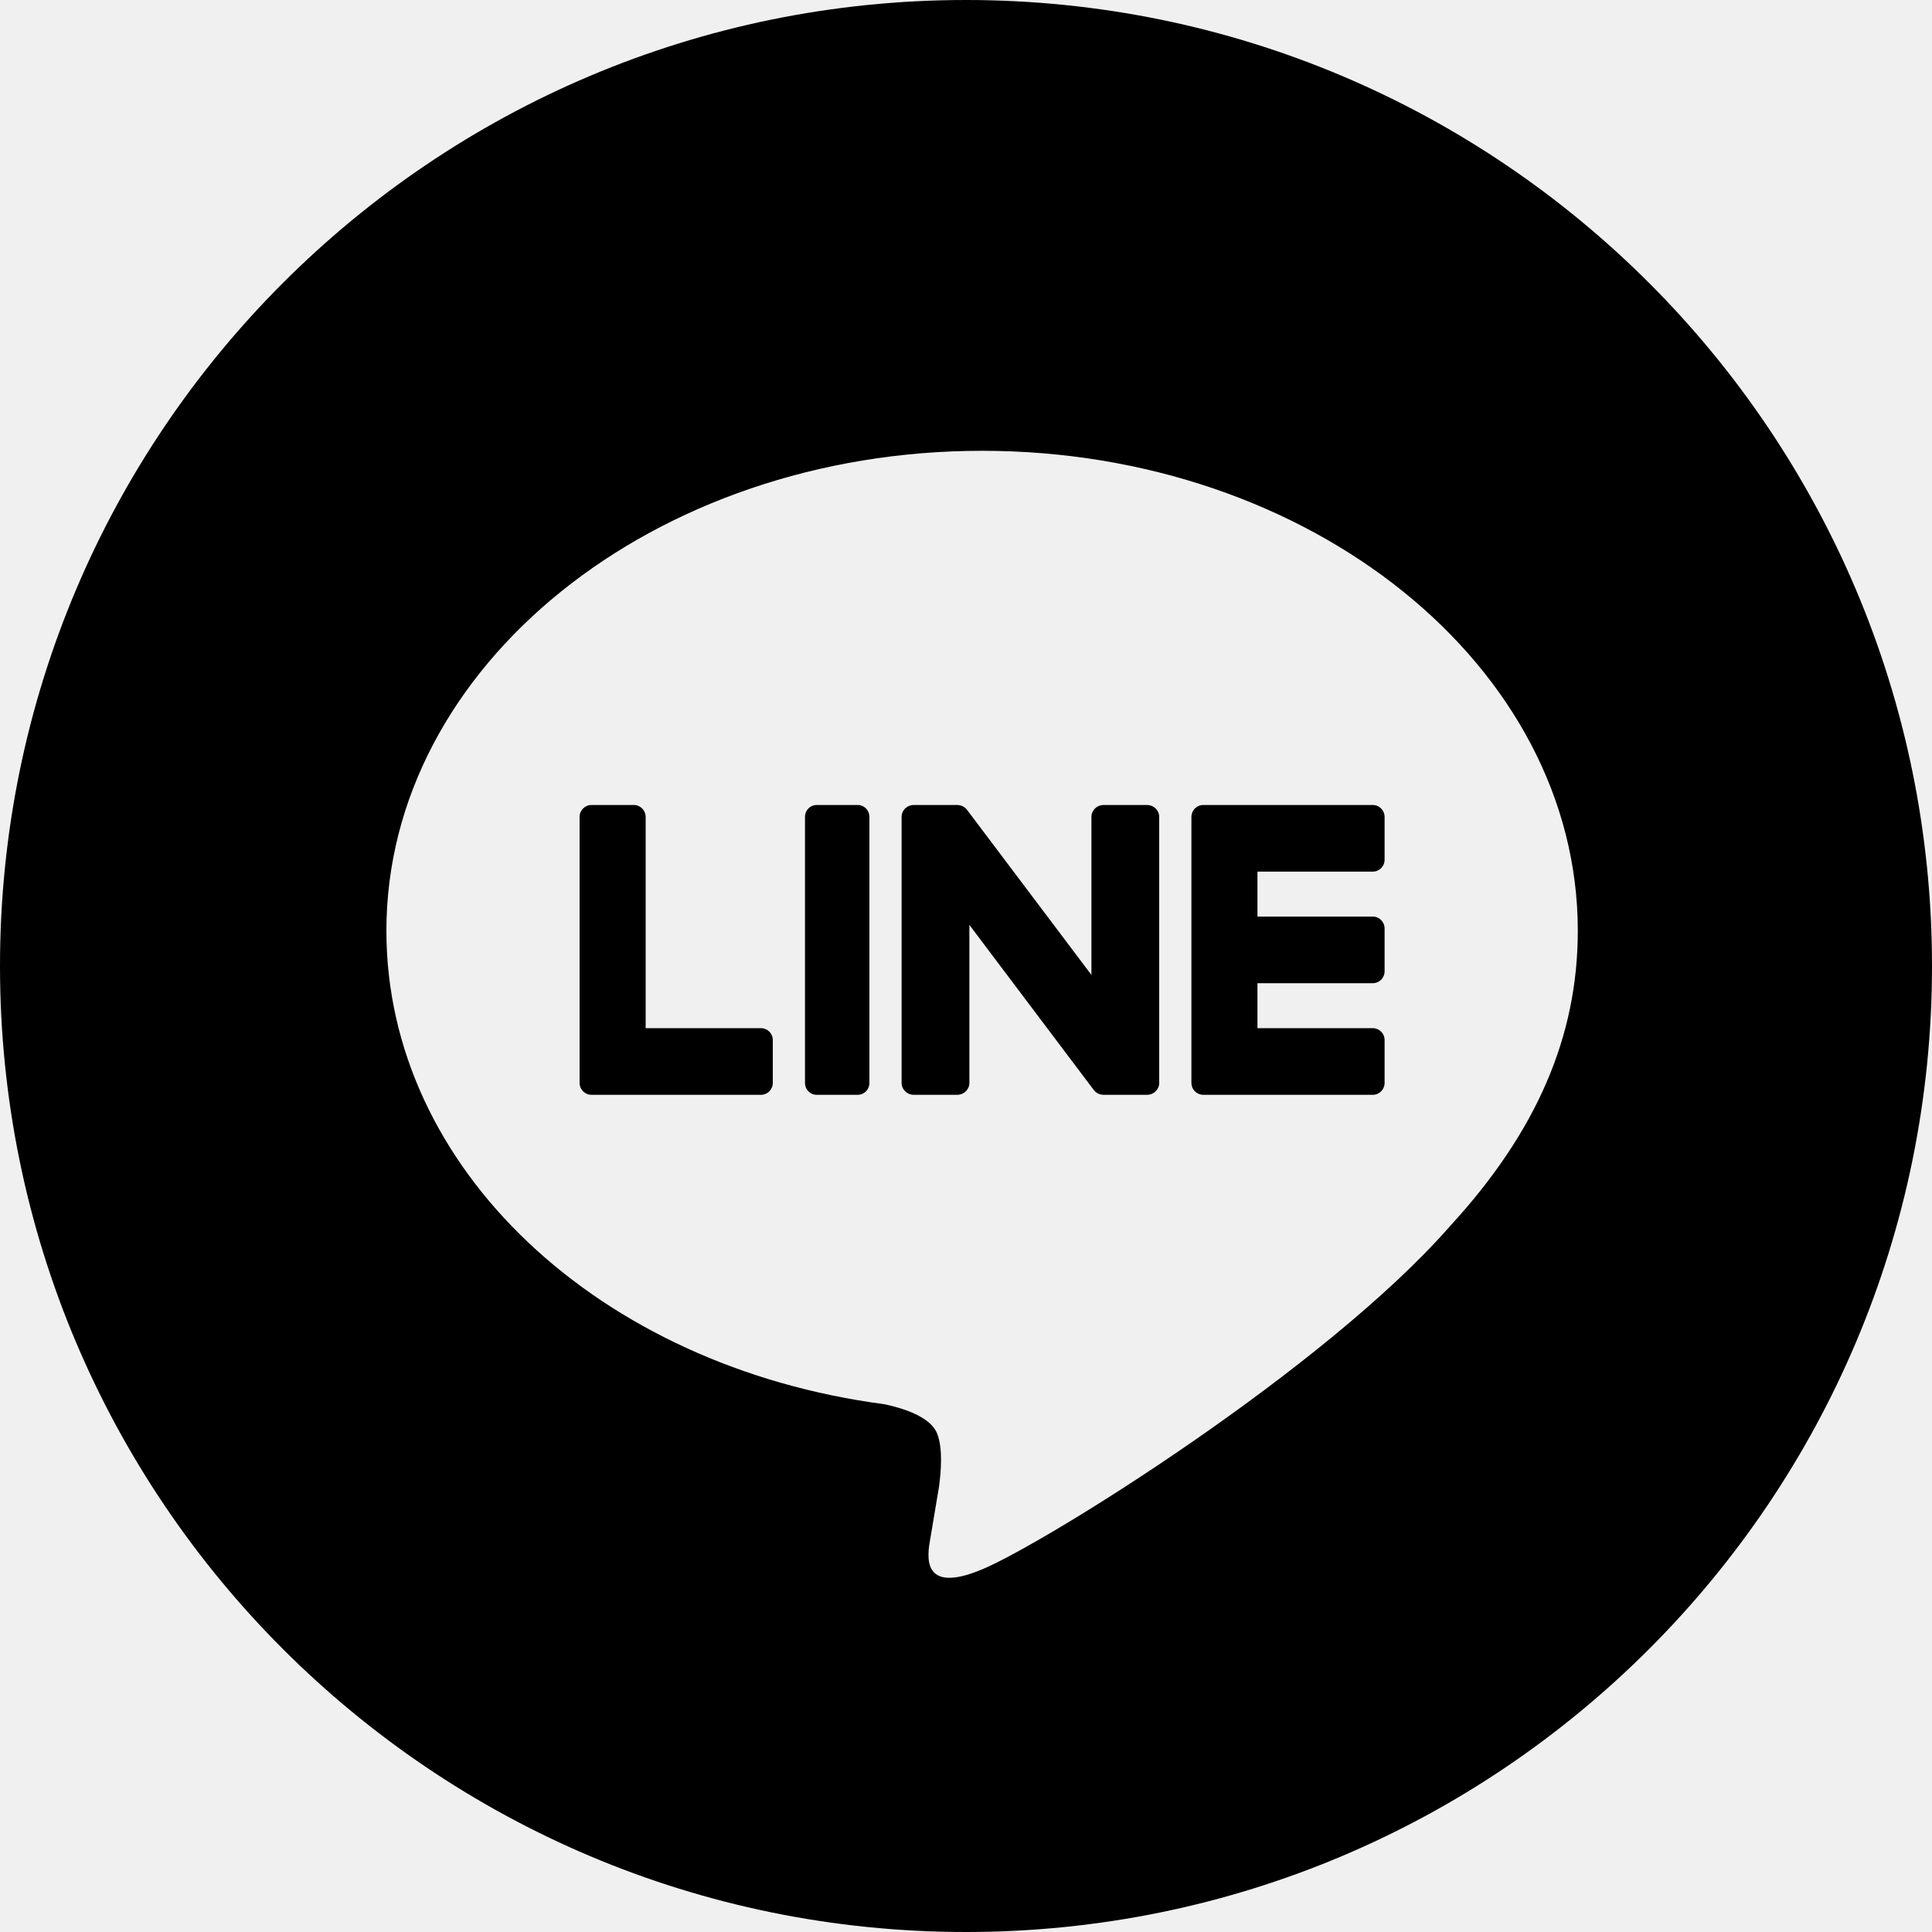
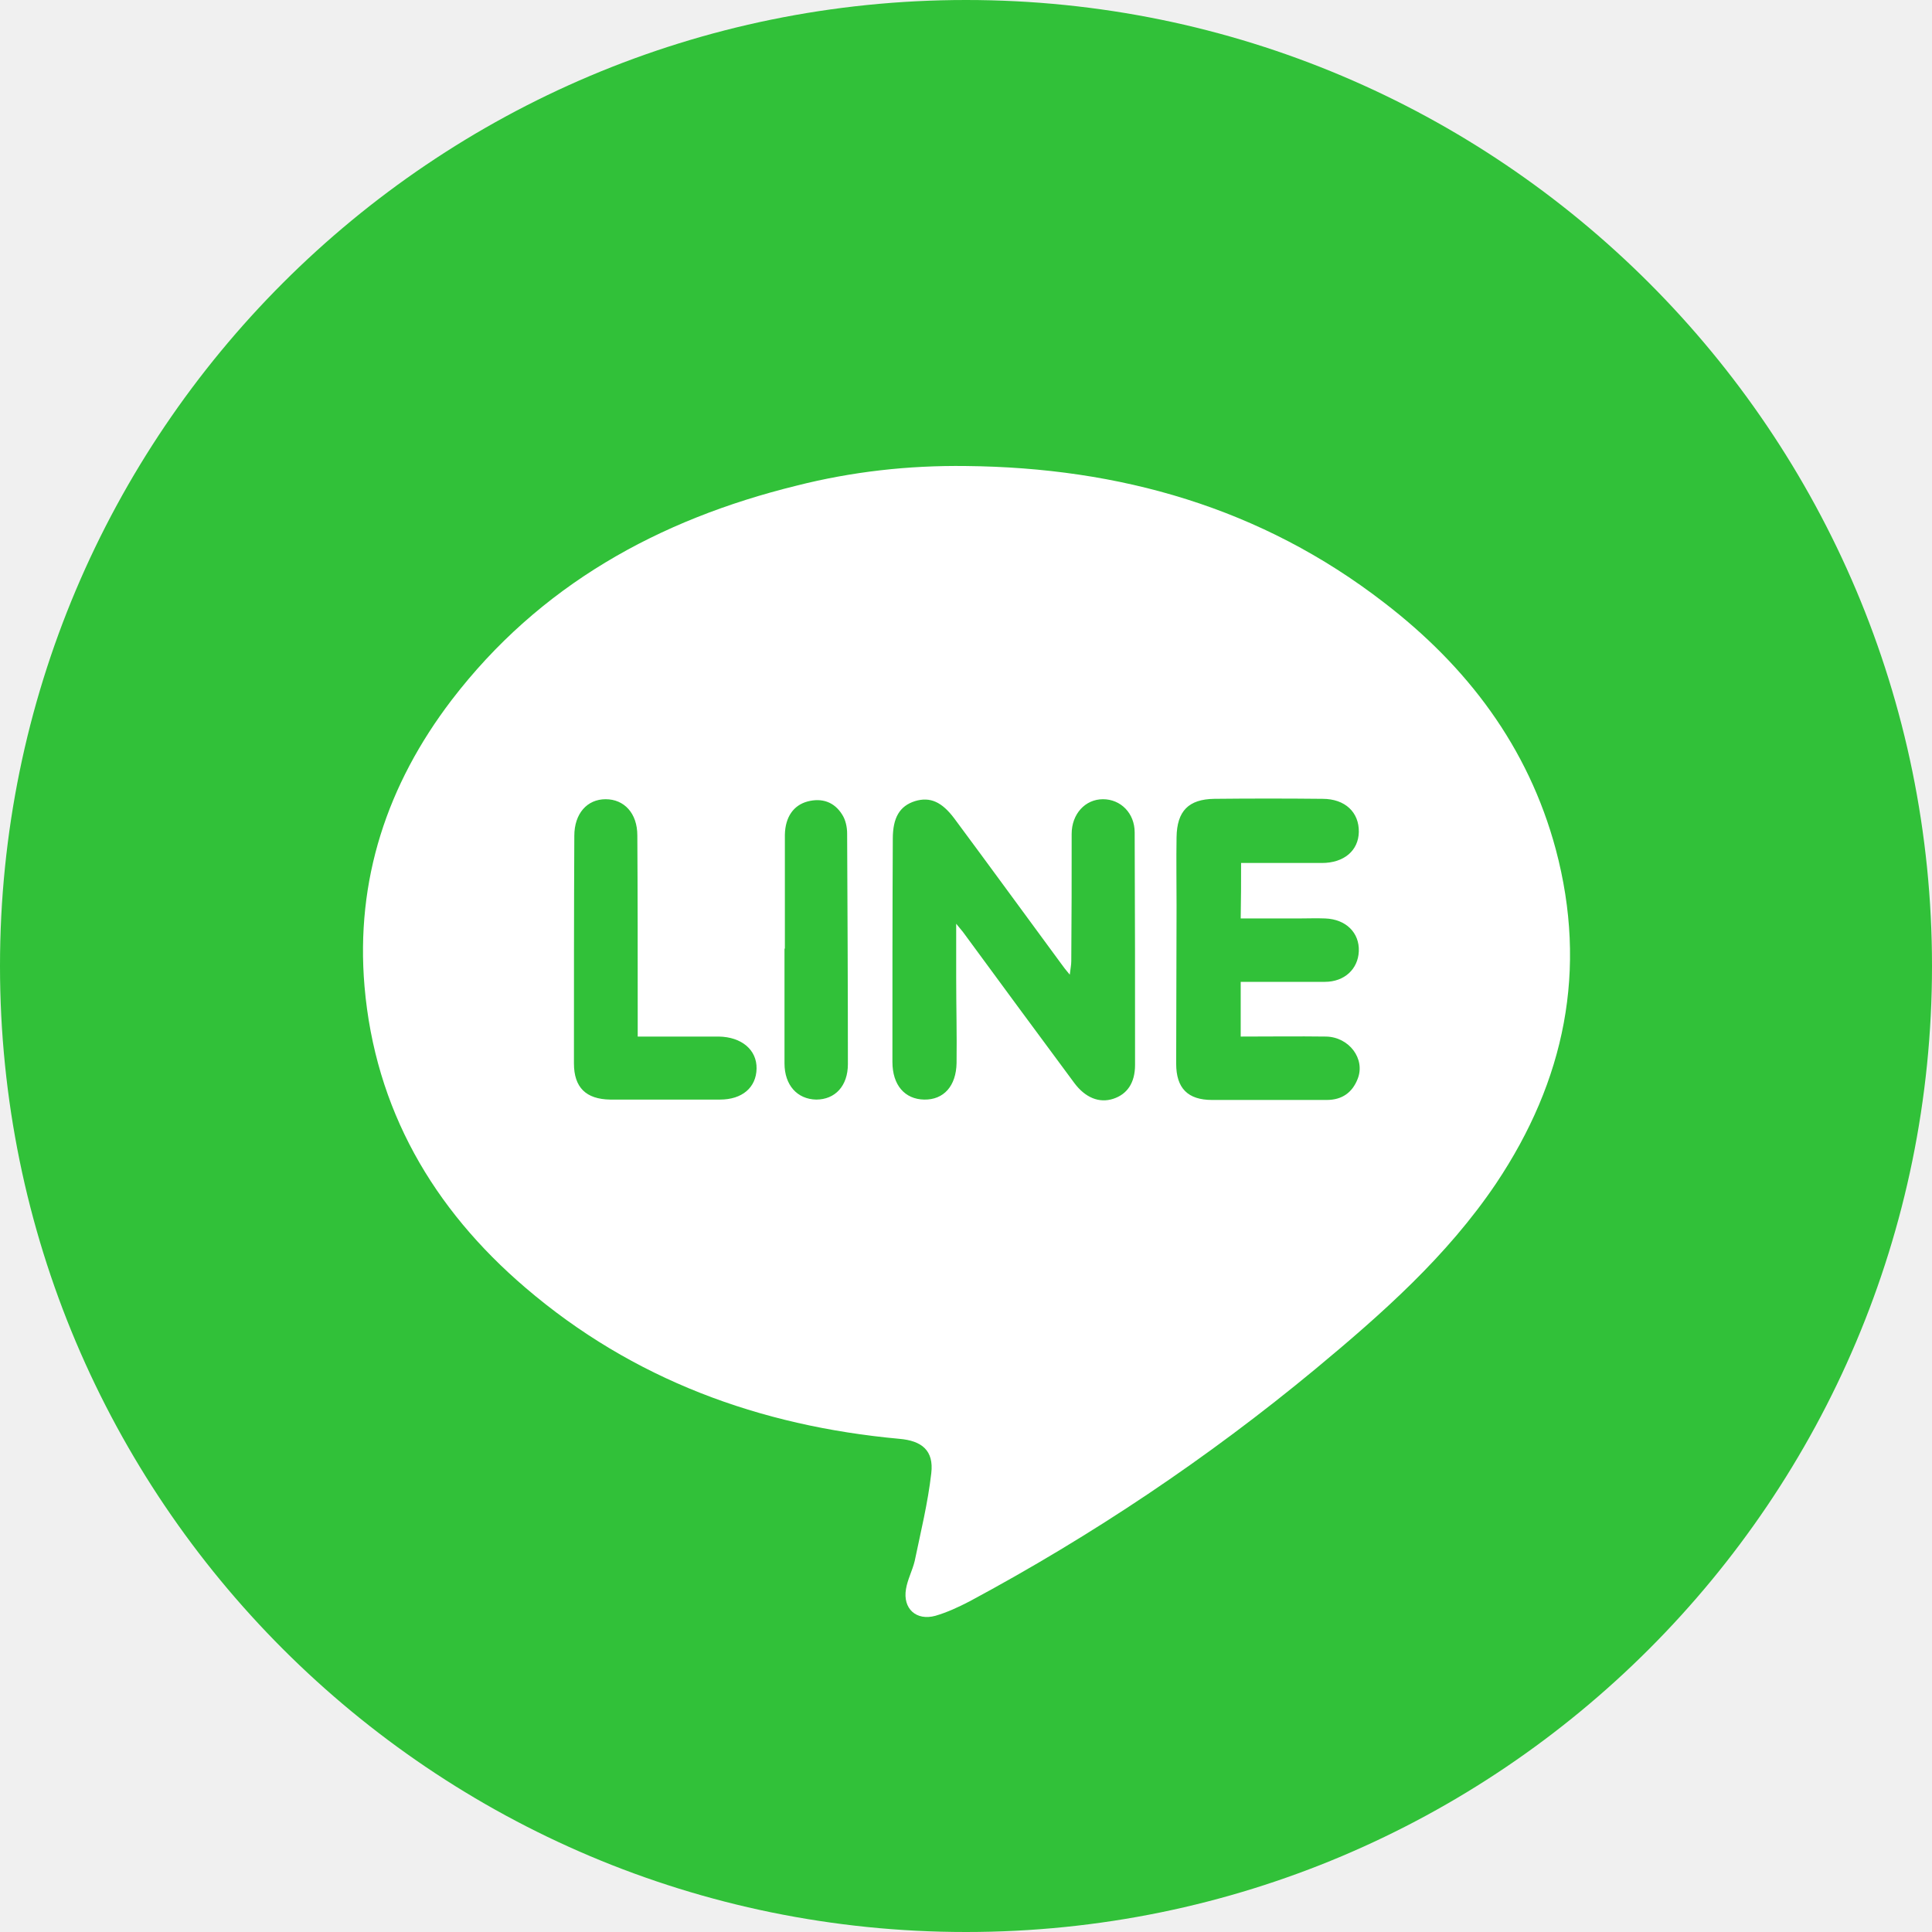
- <svg xmlns="http://www.w3.org/2000/svg" width="48" height="48" viewBox="0 0 48 48" fill="none">
-   <path fill-rule="evenodd" clip-rule="evenodd" d="M24 0C10.745 0 0 10.745 0 24C0 37.255 10.745 48 24 48C37.255 48 48 37.255 48 24C48 10.745 37.255 0 24 0ZM24.4 11.2C32.561 11.2 39.2 16.549 39.2 23.124C39.2 25.755 38.173 28.125 36.028 30.46H36.028C32.923 34.008 25.98 38.33 24.4 38.991C22.865 39.633 23.042 38.629 23.112 38.231C23.114 38.22 23.116 38.209 23.118 38.199C23.155 37.978 23.329 36.941 23.329 36.941C23.379 36.566 23.431 35.984 23.281 35.612C23.116 35.203 22.459 34.991 21.977 34.888C14.865 33.954 9.6 29.018 9.6 23.124C9.6 16.549 16.24 11.2 24.4 11.2Z" fill="black" />
-   <path d="M21.314 20H20.286C20.128 20 20 20.132 20 20.295V26.905C20 27.068 20.128 27.2 20.286 27.2H21.314C21.472 27.2 21.6 27.068 21.6 26.905V20.295C21.6 20.132 21.472 20 21.314 20Z" fill="black" />
-   <path d="M28.499 20H27.417C27.251 20 27.116 20.132 27.116 20.295V24.222L24.034 20.131C24.027 20.121 24.019 20.111 24.01 20.101L24.008 20.099C24.002 20.093 23.997 20.087 23.99 20.081C23.988 20.079 23.987 20.078 23.985 20.076C23.98 20.072 23.974 20.067 23.969 20.063C23.966 20.061 23.964 20.059 23.961 20.057C23.956 20.053 23.951 20.05 23.945 20.047C23.942 20.044 23.939 20.043 23.936 20.041C23.931 20.038 23.925 20.035 23.92 20.032C23.917 20.031 23.914 20.029 23.911 20.028C23.905 20.025 23.899 20.023 23.893 20.021C23.89 20.02 23.887 20.018 23.884 20.017C23.878 20.015 23.872 20.013 23.866 20.012C23.862 20.011 23.859 20.01 23.855 20.009C23.849 20.008 23.844 20.006 23.838 20.005C23.834 20.004 23.83 20.004 23.825 20.003C23.82 20.002 23.815 20.002 23.809 20.002C23.804 20.001 23.799 20.001 23.794 20.001C23.79 20.001 23.787 20 23.783 20H22.701C22.535 20 22.4 20.132 22.4 20.295V26.905C22.4 27.068 22.535 27.2 22.701 27.2H23.783C23.95 27.2 24.084 27.068 24.084 26.905V22.979L27.17 27.075C27.192 27.105 27.218 27.129 27.247 27.148C27.248 27.149 27.249 27.15 27.25 27.151C27.256 27.154 27.262 27.158 27.268 27.162C27.271 27.163 27.274 27.165 27.277 27.166C27.281 27.169 27.286 27.171 27.291 27.173C27.296 27.175 27.301 27.177 27.306 27.179C27.309 27.18 27.312 27.181 27.315 27.182C27.322 27.185 27.328 27.187 27.335 27.189C27.337 27.189 27.338 27.189 27.34 27.19C27.364 27.196 27.39 27.2 27.417 27.2H28.499C28.666 27.2 28.8 27.068 28.8 26.905V20.295C28.8 20.132 28.666 20 28.499 20Z" fill="black" />
-   <path d="M18.908 25.545H16.041V20.296C16.041 20.132 15.91 20 15.748 20H14.693C14.531 20 14.4 20.132 14.4 20.296V26.904V26.905C14.4 26.984 14.431 27.056 14.482 27.109C14.483 27.11 14.484 27.112 14.486 27.113C14.487 27.115 14.489 27.116 14.49 27.117C14.543 27.169 14.614 27.2 14.693 27.2H18.908C19.069 27.2 19.2 27.067 19.2 26.904V25.84C19.2 25.677 19.069 25.545 18.908 25.545Z" fill="black" />
-   <path d="M34.108 21.655C34.269 21.655 34.4 21.523 34.4 21.36V20.296C34.4 20.133 34.269 20 34.108 20H29.893H29.892C29.813 20 29.742 20.032 29.689 20.084C29.688 20.085 29.687 20.085 29.686 20.087C29.684 20.088 29.683 20.09 29.681 20.092C29.631 20.145 29.6 20.216 29.6 20.296V20.296V26.904V26.905C29.6 26.984 29.631 27.056 29.682 27.109C29.683 27.11 29.684 27.112 29.686 27.113C29.687 27.115 29.689 27.116 29.69 27.117C29.743 27.168 29.814 27.2 29.892 27.2H34.108C34.269 27.2 34.4 27.067 34.4 26.904V25.84C34.4 25.677 34.269 25.545 34.108 25.545H31.241V24.427H34.108C34.269 24.427 34.4 24.295 34.4 24.132V23.068C34.4 22.905 34.269 22.772 34.108 22.772H31.241V21.655H34.108Z" fill="black" />
+ <svg xmlns="http://www.w3.org/2000/svg" enable-background="new 0 0 512 512" id="Layer_1" version="1.1" viewBox="0 0 512 512" xml:space="preserve">
+   <circle cx="256" cy="256" fill="#31C139" id="ellipse" r="256" />
+   <path d="M256,123.5c40.7,0.4,78.2,11,110.8,36.2c22,16.9,38.2,38.2,45.5,65.4c8.5,31.9,2.4,61.3-15.8,88.5  c-13,19.3-30.2,34.5-47.9,49.2c-28.5,23.6-59.1,44.1-91.7,61.6c-2.9,1.5-5.9,2.9-9,3.8c-5.1,1.4-8.7-1.9-7.8-7.1  c0.4-2.5,1.7-4.9,2.3-7.4c1.6-7.7,3.5-15.4,4.4-23.3c0.7-6-2.5-8.6-8.5-9.1c-37-3.4-70.6-15.7-99-40c-24.6-21-39.9-47.4-42.7-79.9  c-2.4-28.2,6-53.5,23.1-75.9c23.3-30.4,54.8-47.8,91.4-56.8C225.7,125,240.7,123.3,256,123.5z M253.4,244.8c1.1,1.4,1.7,2,2.1,2.6  c9.7,13.2,19.4,26.4,29.2,39.6c2.9,3.9,6.6,5.4,10.3,4.2c3.7-1.2,5.8-4.2,5.8-9c0-20.5,0-41-0.1-61.6c0-5.1-3.7-8.8-8.4-8.8  c-4.7,0-8.3,3.9-8.3,9.2c0,11.2,0,22.4-0.1,33.7c0,1-0.2,1.9-0.4,3.6c-1.1-1.3-1.7-2.1-2.2-2.8c-9.5-12.9-18.9-25.8-28.4-38.6  c-3.3-4.4-6.4-5.8-10.4-4.6c-4.1,1.3-5.9,4.4-5.9,10c-0.1,19.7-0.1,39.4-0.1,59.1c0,6.2,3.3,9.9,8.4,10c5.2,0.1,8.5-3.6,8.6-9.7  c0.1-7.5-0.1-15.1-0.1-22.6C253.4,254.7,253.4,250.2,253.4,244.8z M328.9,228.7c7.3,0,14.3,0,21.4,0c5.9,0,9.7-3.3,9.8-8.2  c0.1-5.2-3.6-8.8-9.6-8.8c-9.6-0.1-19.1-0.1-28.7,0c-6.8,0.1-9.9,3.2-10,10.2c-0.1,6,0,12,0,18.1c0,14-0.1,27.9-0.1,41.9  c0,6.5,3.1,9.6,9.5,9.6c10.1,0,20.2,0,30.4,0c4.1,0,6.8-2,8.2-5.6c2.1-5.3-2.3-11.1-8.4-11.2c-7.5-0.1-15,0-22.6,0  c0-5.1,0-9.6,0-14.5c7.6,0,15,0,22.3,0c5.2,0,8.8-3.4,9-8.1c0.2-4.9-3.4-8.5-8.9-8.7c-2.3-0.1-4.6,0-7,0c-5.1,0-10.3,0-15.4,0  C328.9,238.1,328.9,233.7,328.9,228.7z M169,274.7c0-2.1,0-3.7,0-5.3c0-16,0-32-0.1-48c0-5.9-3.5-9.6-8.4-9.6  c-4.9,0-8.3,3.8-8.3,9.7c-0.1,20.1-0.1,40.2-0.1,60.3c0,6.4,3.2,9.5,9.6,9.6c9.7,0,19.4,0,29.1,0c5.9,0,9.6-3.2,9.7-8.2  c0.1-5-4-8.4-10-8.5C183.6,274.7,176.7,274.7,169,274.7z M208,251.4c0,0-0.1,0-0.1,0c0,10.1,0,20.2,0,30.4c0,5.8,3.4,9.5,8.4,9.6  c5,0,8.4-3.6,8.4-9.4c0-20.4-0.1-40.7-0.2-61.1c0-1.7-0.4-3.6-1.3-5c-2.1-3.4-5.4-4.5-9.2-3.5c-3.7,1-5.9,4.1-6,8.8  C208,231.2,208,241.3,208,251.4z" fill="#FFFFFF" id="logo" />
</svg>
